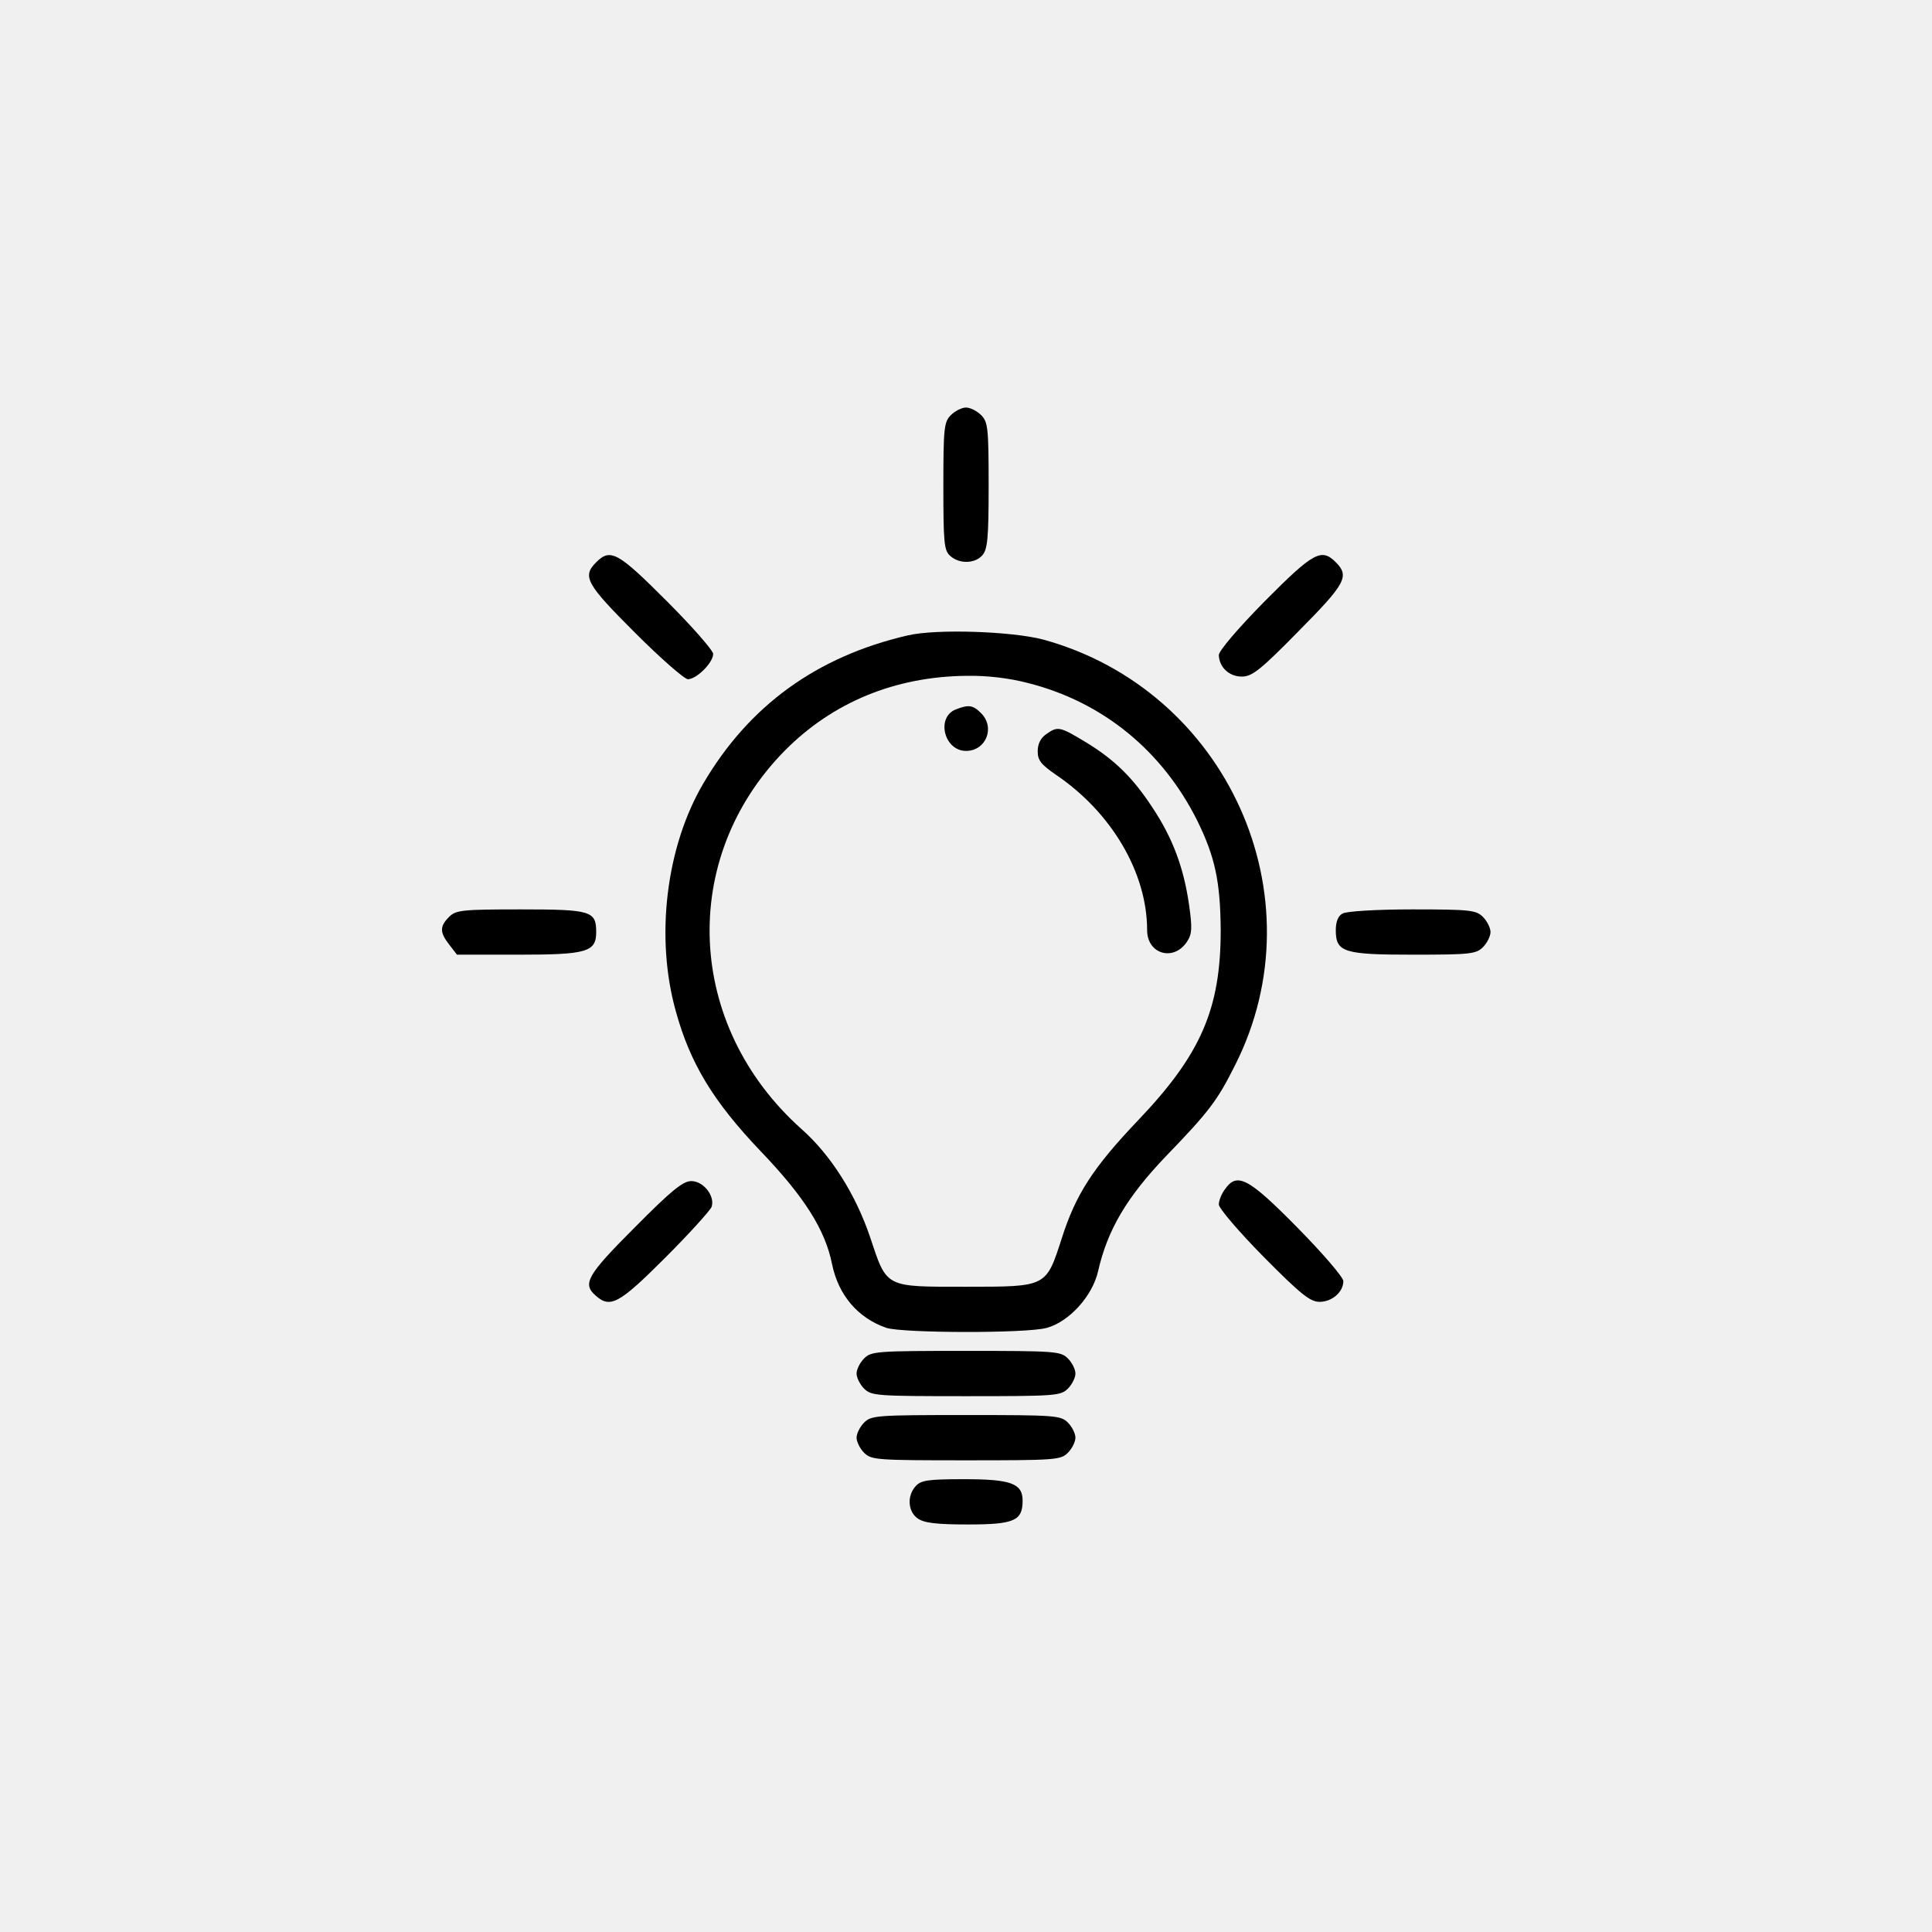
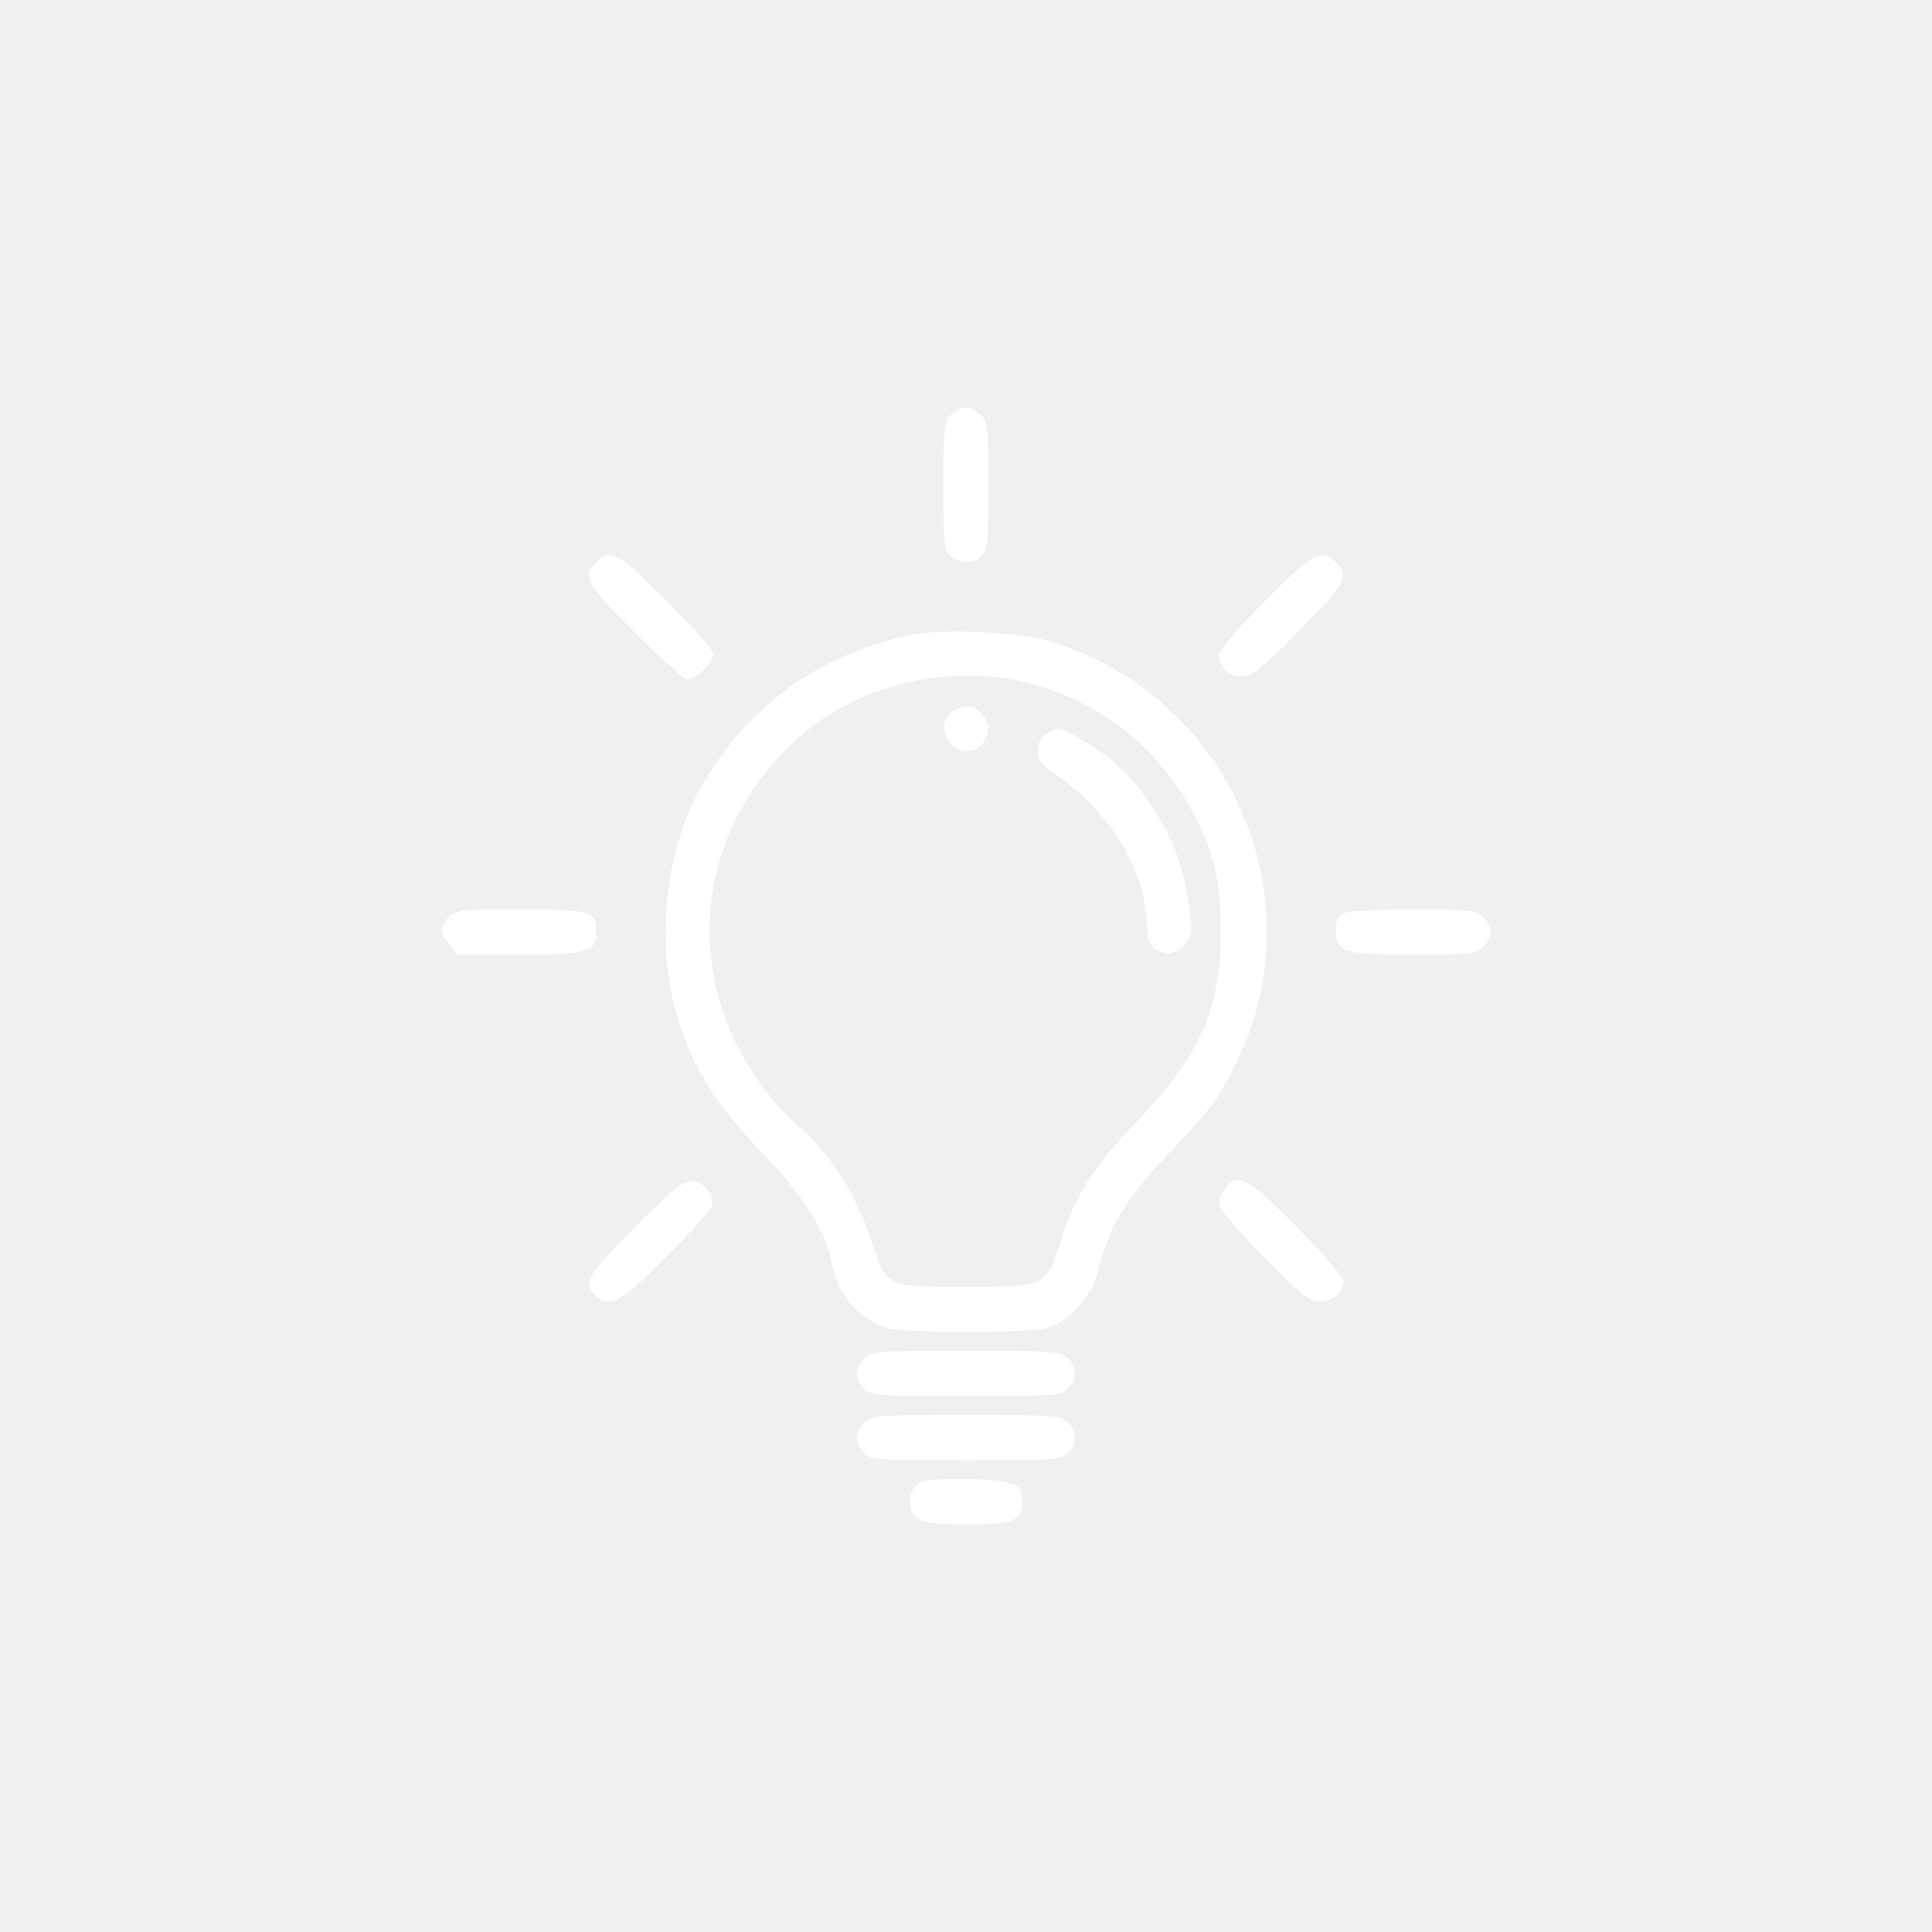
- <svg xmlns="http://www.w3.org/2000/svg" version="1.0" width="512pt" height="512pt" viewBox="0 0 512 512" preserveAspectRatio="xMidYMid meet">
-   <g transform="translate(0,512) scale(0.1,-0.1)" fill="#000000" stroke="none">
+ <svg xmlns="http://www.w3.org/2000/svg" version="1.0" width="512ptpx" height="512ptpx" viewBox="0 0 512 512" preserveAspectRatio="xMidYMid meet" transform="rotate(0) scale(1, 1)">
+   <g transform="translate(0,512) scale(0.1,-0.1)" fill="#ffffff" stroke="none">
    <path d="M2520 4020 c-18 -18 -20 -33 -20 -188 0 -151 2 -171 18 -185 24 -22 65 -21 85 1 14 16 17 44 17 185 0 154 -2 169 -20 187 -11 11 -29 20 -40 20 -11 0 -29 -9 -40 -20z" />
    <path d="M1580 3630 c-38 -38 -26 -58 103 -187 68 -68 131 -123 140 -123 23 0 67 44 67 67 0 9 -55 72 -123 140 -129 129 -149 141 -187 103z" />
    <path d="M3352 3527 c-72 -73 -122 -132 -122 -143 1 -32 27 -57 61 -57 27 0 49 17 150 120 125 126 136 146 99 183 -38 38 -59 27 -188 -103z" />
    <path d="M2405 3436 c-241 -56 -420 -186 -541 -392 -99 -168 -128 -408 -73 -604 38 -138 99 -239 225 -371 115 -120 171 -208 189 -299 17 -83 69 -143 144 -169 44 -14 372 -15 425 0 59 16 121 84 136 150 25 110 76 196 179 304 115 119 137 148 184 242 226 447 -21 994 -508 1128 -83 22 -284 29 -360 11z m319 -126 c198 -50 356 -179 449 -365 47 -96 61 -161 62 -290 0 -208 -52 -329 -219 -504 -119 -125 -165 -196 -202 -312 -42 -130 -39 -129 -253 -129 -217 0 -210 -4 -255 131 -38 113 -104 218 -182 287 -307 274 -326 717 -44 1003 127 128 292 196 481 198 55 1 113 -6 163 -19z" />
    <path d="M2533 3240 c-53 -21 -31 -110 27 -110 53 0 78 62 40 100 -22 22 -33 23 -67 10z" />
    <path d="M2772 3174 c-14 -10 -22 -25 -22 -45 0 -24 9 -35 48 -62 148 -100 242 -260 242 -412 0 -64 71 -84 106 -30 13 20 14 35 5 98 -14 97 -43 176 -97 257 -53 81 -102 128 -178 174 -68 41 -73 42 -104 20z" />
    <path d="M1190 2690 c-25 -25 -25 -41 1 -74 l20 -26 163 0 c181 0 206 7 206 60 0 56 -14 60 -201 60 -156 0 -171 -2 -189 -20z" />
    <path d="M3558 2699 c-12 -6 -18 -22 -18 -44 0 -59 21 -65 207 -65 150 0 165 2 183 20 11 11 20 29 20 40 0 11 -9 29 -20 40 -18 18 -33 20 -187 20 -96 0 -176 -5 -185 -11z" />
    <path d="M1682 1867 c-126 -126 -139 -149 -104 -180 39 -35 62 -23 185 100 64 64 119 125 123 135 9 29 -22 68 -54 68 -22 0 -53 -25 -150 -123z" />
    <path d="M3246 1968 c-9 -12 -16 -30 -16 -40 0 -10 53 -72 118 -138 99 -100 124 -120 149 -120 33 0 63 26 63 55 0 10 -55 74 -122 142 -131 133 -160 147 -192 101z" />
    <path d="M2290 1520 c-11 -11 -20 -29 -20 -40 0 -11 9 -29 20 -40 19 -19 33 -20 270 -20 237 0 251 1 270 20 11 11 20 29 20 40 0 11 -9 29 -20 40 -19 19 -33 20 -270 20 -237 0 -251 -1 -270 -20z" />
    <path d="M2290 1350 c-11 -11 -20 -29 -20 -40 0 -11 9 -29 20 -40 19 -19 33 -20 270 -20 237 0 251 1 270 20 11 11 20 29 20 40 0 11 -9 29 -20 40 -19 19 -33 20 -270 20 -237 0 -251 -1 -270 -20z" />
    <path d="M2427 1182 c-24 -26 -21 -68 5 -86 17 -12 49 -16 134 -16 122 0 144 10 144 63 0 46 -31 57 -156 57 -95 0 -113 -3 -127 -18z" />
  </g>
</svg>
